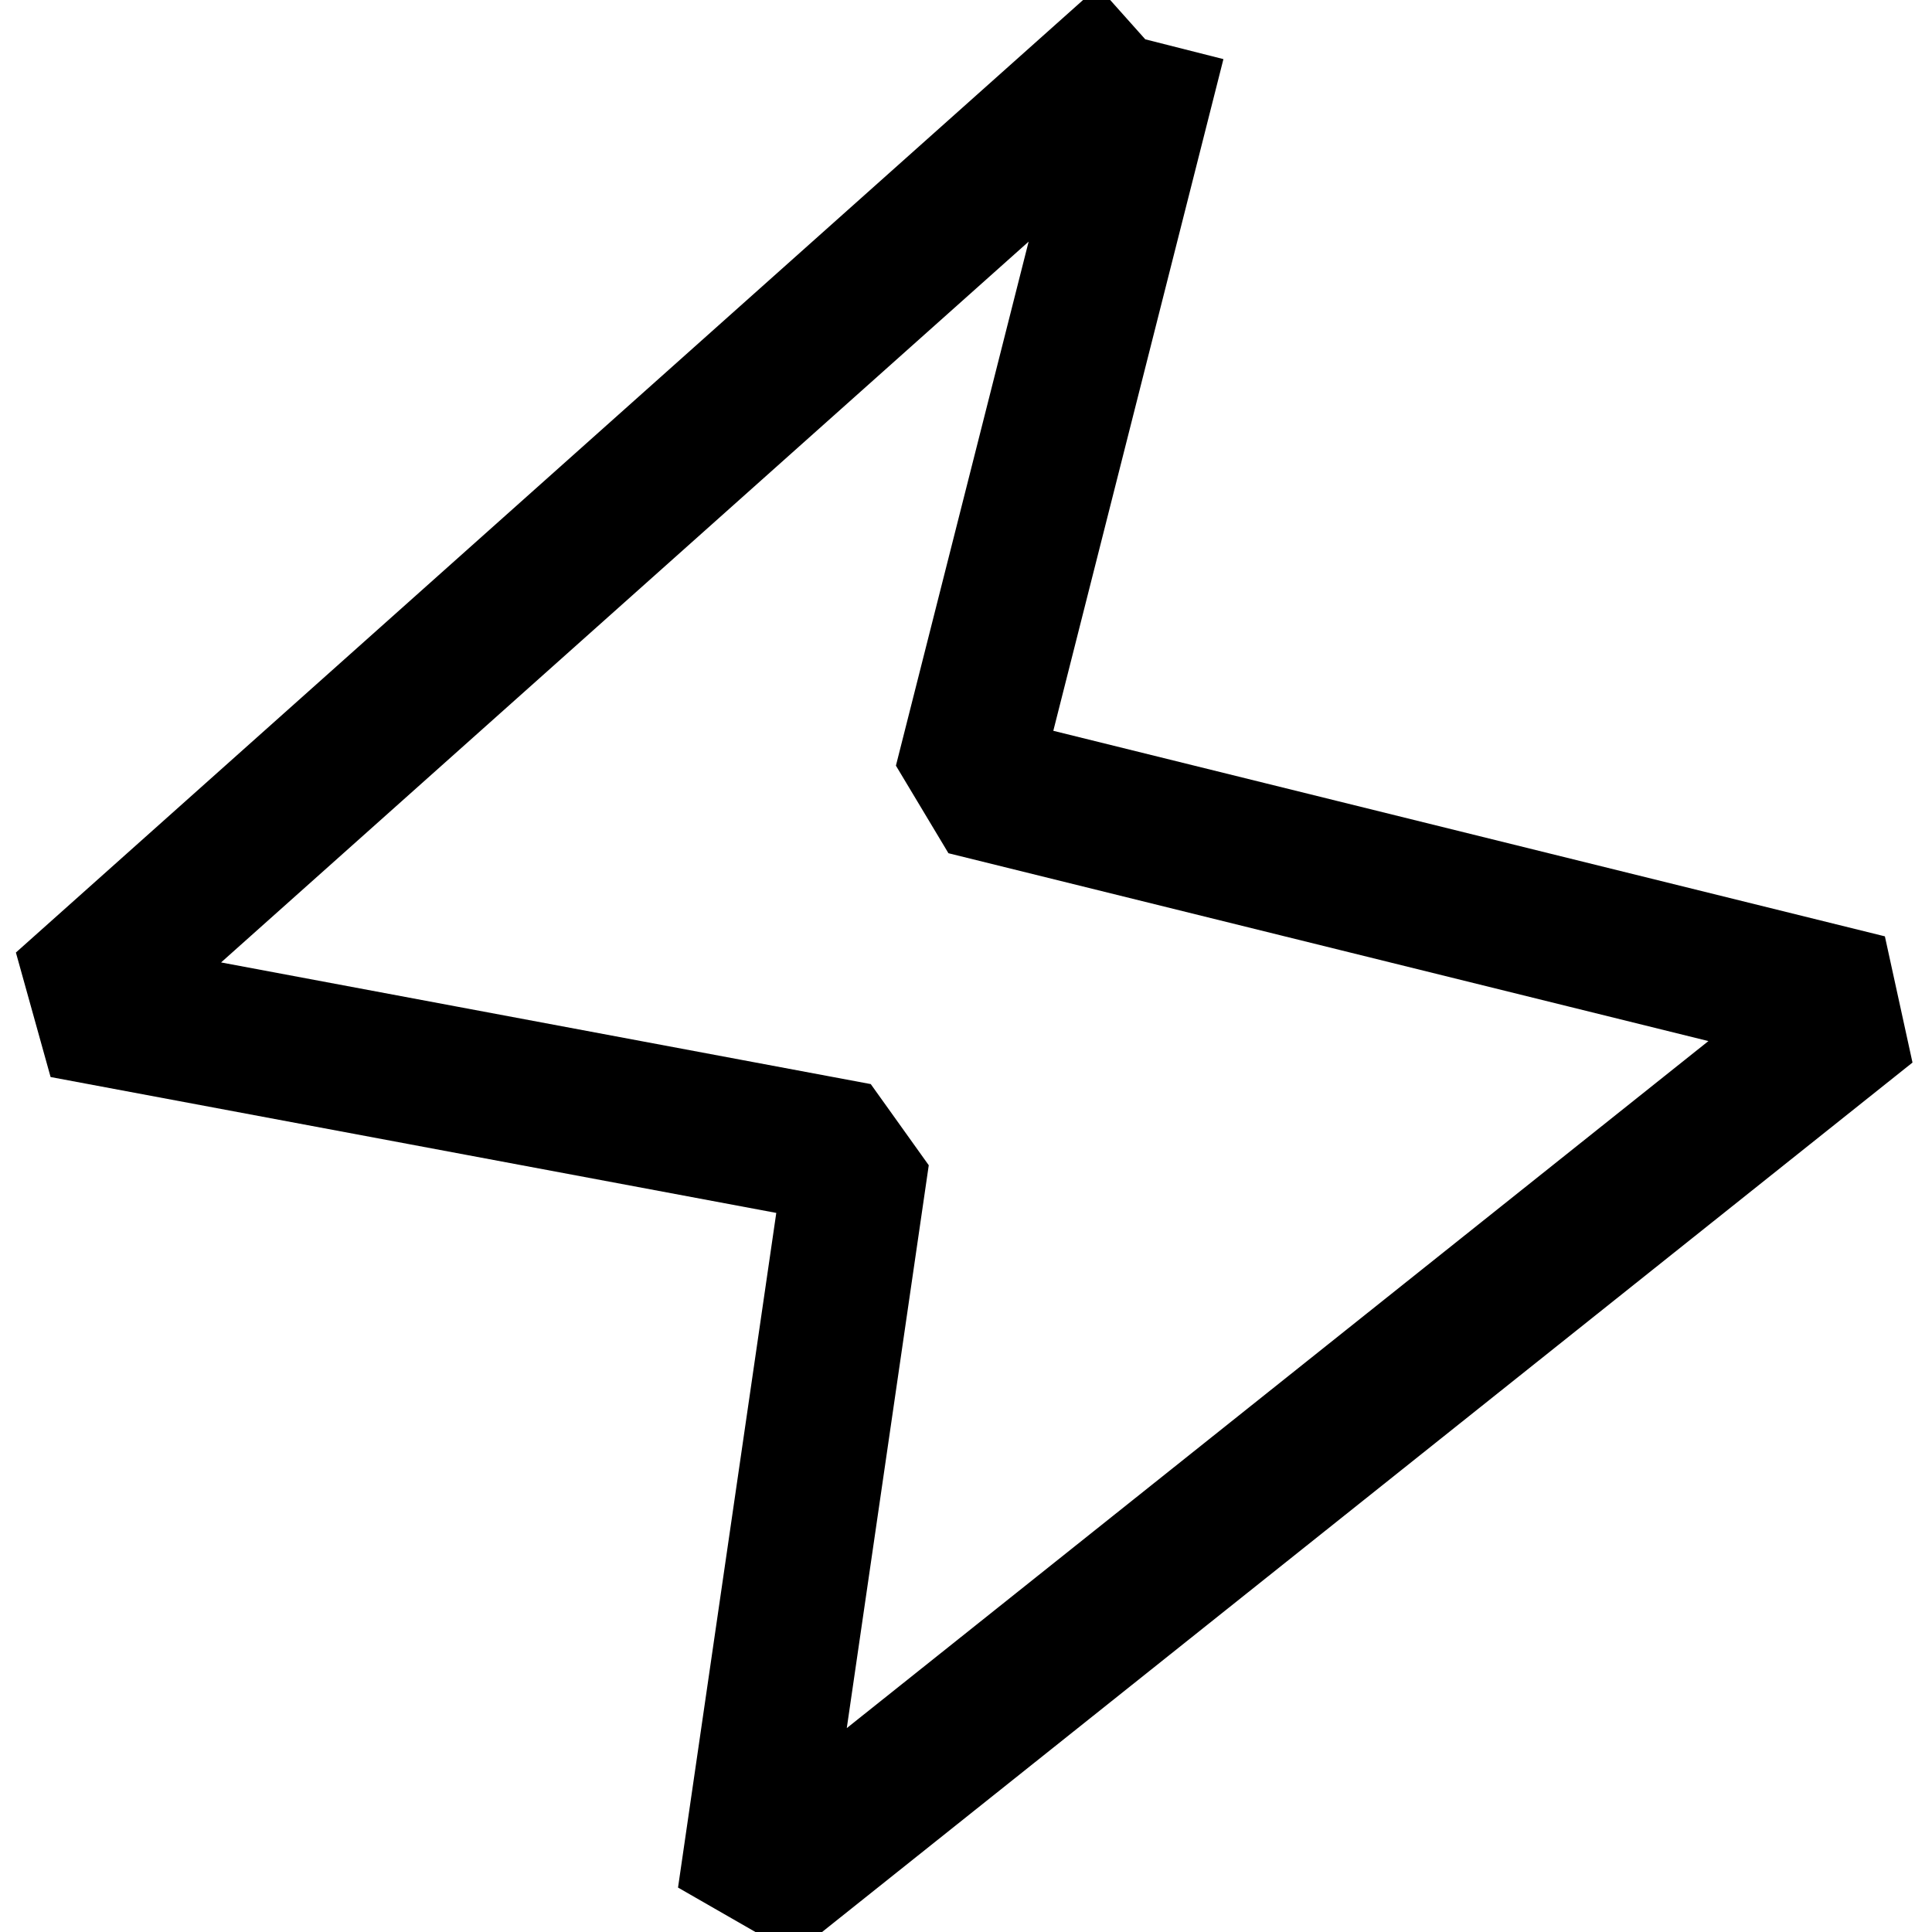
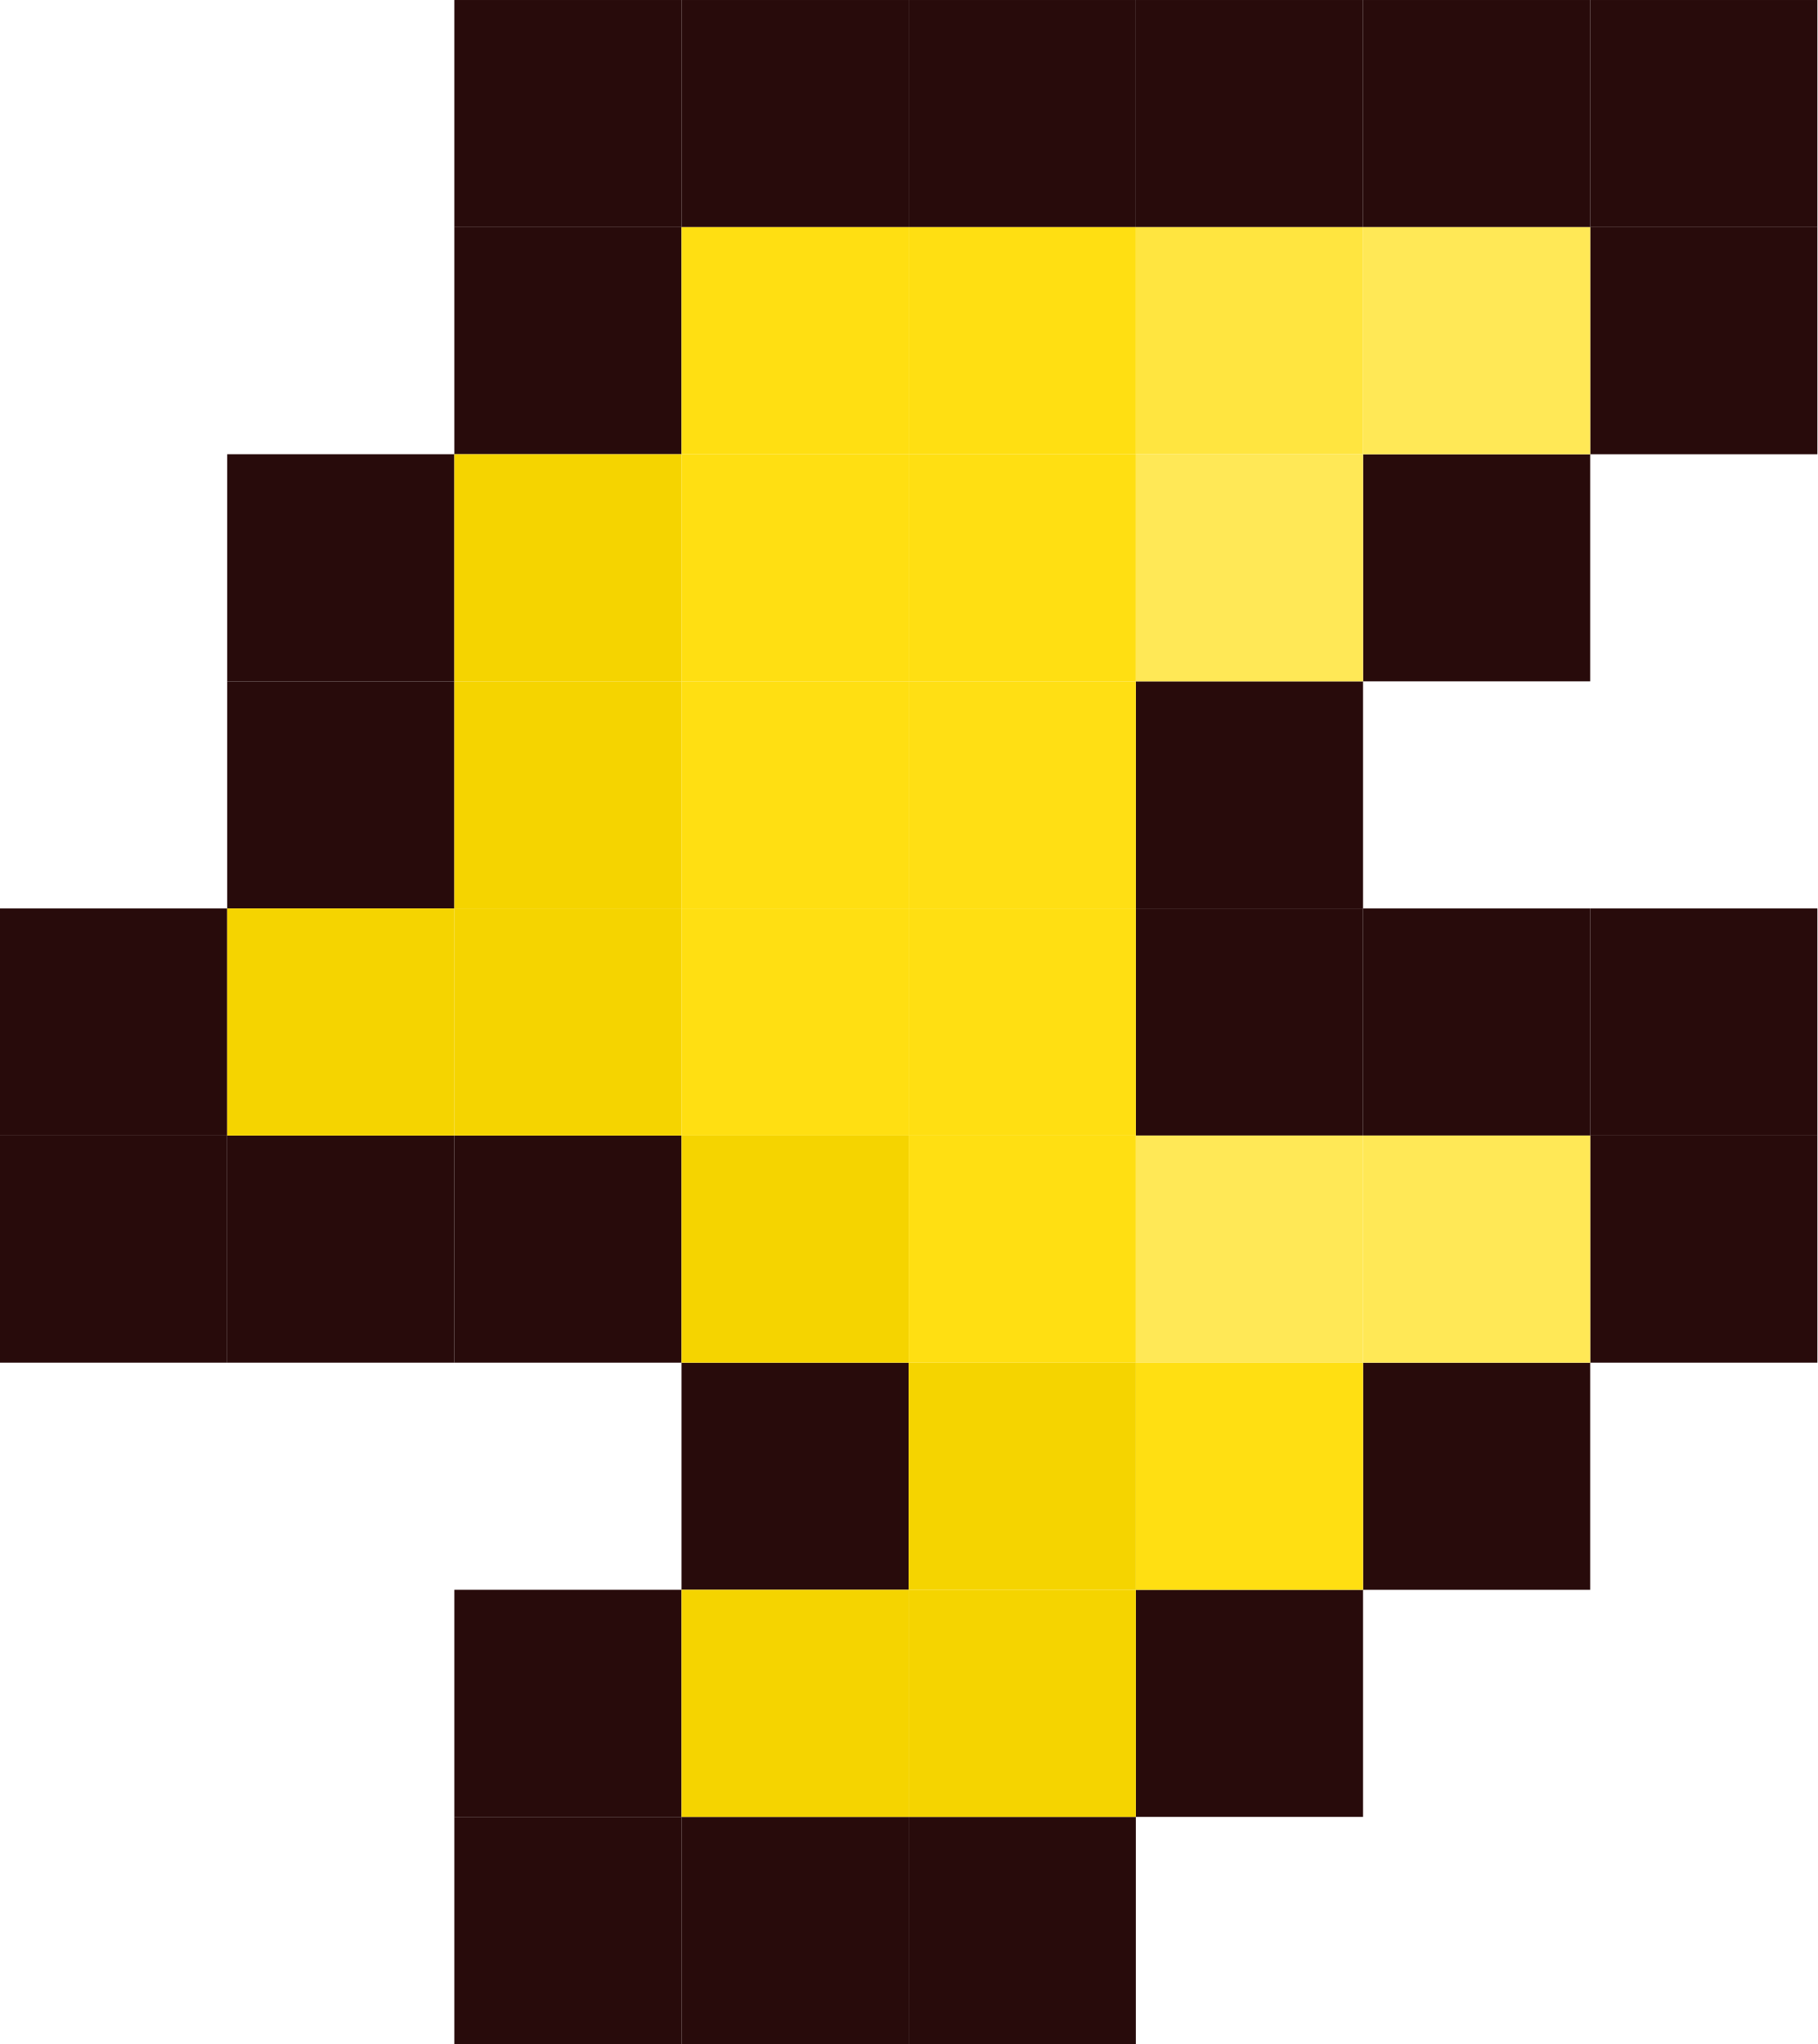
- <svg xmlns="http://www.w3.org/2000/svg" width="480" height="480" version="1.1" viewBox="0 0 127 127">
-   <path d="m75.339 2.646-71.142 63.5 52.171 9.769-7.114 48.846 73.513-58.615-59.285-14.654 12.351-48.768" fill="none" stroke="#000" stroke-linejoin="bevel" stroke-width="9.467" />
+ <svg xmlns="http://www.w3.org/2000/svg" width="200" height="225" version="1.1" viewBox="0 0 52.917 59.531">
+   <g stroke-width="3">
+     <g fill="#280b0b">
+       <rect x="26.458" y="1.9228e-6" width="6.615" height="6.615" />
+       <rect x="19.844" y="2.3765e-6" width="6.615" height="6.615" />
+       <rect x="6.615" y="13.229" width="6.615" height="6.615" />
+       <rect x="6.615" y="33.073" width="6.615" height="6.615" />
+       <rect x="13.229" y="33.073" width="6.615" height="6.615" />
+       <rect x="13.229" y="46.302" width="6.615" height="6.615" />
+       <rect x="19.844" y="52.917" width="6.615" height="6.615" />
+       <rect x="13.229" y="52.917" width="6.615" height="6.615" />
+       <rect x="26.458" y="52.917" width="6.615" height="6.615" />
+       <rect x="33.073" y="46.302" width="6.615" height="6.615" />
+       <rect x="39.688" y="39.688" width="6.615" height="6.615" />
+       <rect x="33.073" y="1.9228e-6" width="6.615" height="6.615" />
+       <rect x="39.688" y="1.9228e-6" width="6.615" height="6.615" />
+       <rect x="46.302" y="1.9228e-6" width="6.615" height="6.615" />
+       <rect x="46.302" y="33.073" width="6.615" height="6.615" />
+       <rect x="39.688" y="26.458" width="6.615" height="6.615" />
+       <rect x="46.302" y="26.458" width="6.615" height="6.615" />
+       <rect x="19.844" y="39.688" width="6.615" height="6.615" />
+       <rect x="13.229" y="2.3765e-6" width="6.615" height="6.615" />
+       <rect x="13.229" y="6.615" width="6.615" height="6.615" />
+       <rect x="46.302" y="6.615" width="6.615" height="6.615" />
+       <rect x="39.688" y="13.229" width="6.615" height="6.615" />
+       <rect x="-6.1768e-8" y="26.458" width="6.615" height="6.615" />
+       <rect x="-6.1768e-8" y="33.073" width="6.615" height="6.615" />
+       <rect x="33.073" y="26.458" width="6.615" height="6.615" />
+       <rect x="33.073" y="19.844" width="6.615" height="6.615" />
+       <rect x="6.615" y="19.844" width="6.615" height="6.615" />
+     </g>
+     <rect x="19.844" y="6.615" width="6.615" height="6.615" fill="#ffdf12" />
+     <rect x="26.458" y="6.615" width="6.615" height="6.615" fill="#ffdf12" />
+     <rect x="33.073" y="6.615" width="6.615" height="6.615" fill="#ffe540" />
+     <rect x="39.688" y="6.615" width="6.615" height="6.615" fill="#ffe856" />
+     <rect x="13.229" y="13.229" width="6.615" height="6.615" fill="#f5d400" />
+     <rect x="19.844" y="13.229" width="6.615" height="6.615" fill="#ffdf12" />
+     <rect x="26.458" y="13.229" width="6.615" height="6.615" fill="#ffdf12" />
+     <rect x="33.073" y="13.229" width="6.615" height="6.615" fill="#ffe856" />
+     <rect x="13.229" y="19.844" width="6.615" height="6.615" fill="#f5d400" />
+     <rect x="19.844" y="19.844" width="6.615" height="6.615" fill="#ffdf12" />
+     <rect x="26.458" y="19.844" width="6.615" height="6.615" fill="#ffdf14" />
+     <rect x="6.615" y="26.458" width="6.615" height="6.615" fill="#f5d400" />
+     <rect x="13.229" y="26.458" width="6.615" height="6.615" fill="#f5d400" />
+     <rect x="19.844" y="26.458" width="6.615" height="6.615" fill="#ffdf12" />
+     <rect x="26.458" y="26.458" width="6.615" height="6.615" fill="#ffdf12" />
+     <rect x="19.844" y="33.073" width="6.615" height="6.615" fill="#f5d400" />
+     <rect x="26.458" y="33.073" width="6.615" height="6.615" fill="#ffdf12" />
+     <rect x="33.073" y="33.073" width="6.615" height="6.615" fill="#ffe856" />
+     <rect x="39.688" y="33.073" width="6.615" height="6.615" fill="#ffe856" />
+     <rect x="33.073" y="39.688" width="6.615" height="6.615" fill="#ffdf12" />
+     <g fill="#f5d400">
+       <rect x="26.458" y="39.688" width="6.615" height="6.615" />
+       <rect x="26.458" y="46.302" width="6.615" height="6.615" />
+       <rect x="19.844" y="46.302" width="6.615" height="6.615" />
+     </g>
+   </g>
</svg>
